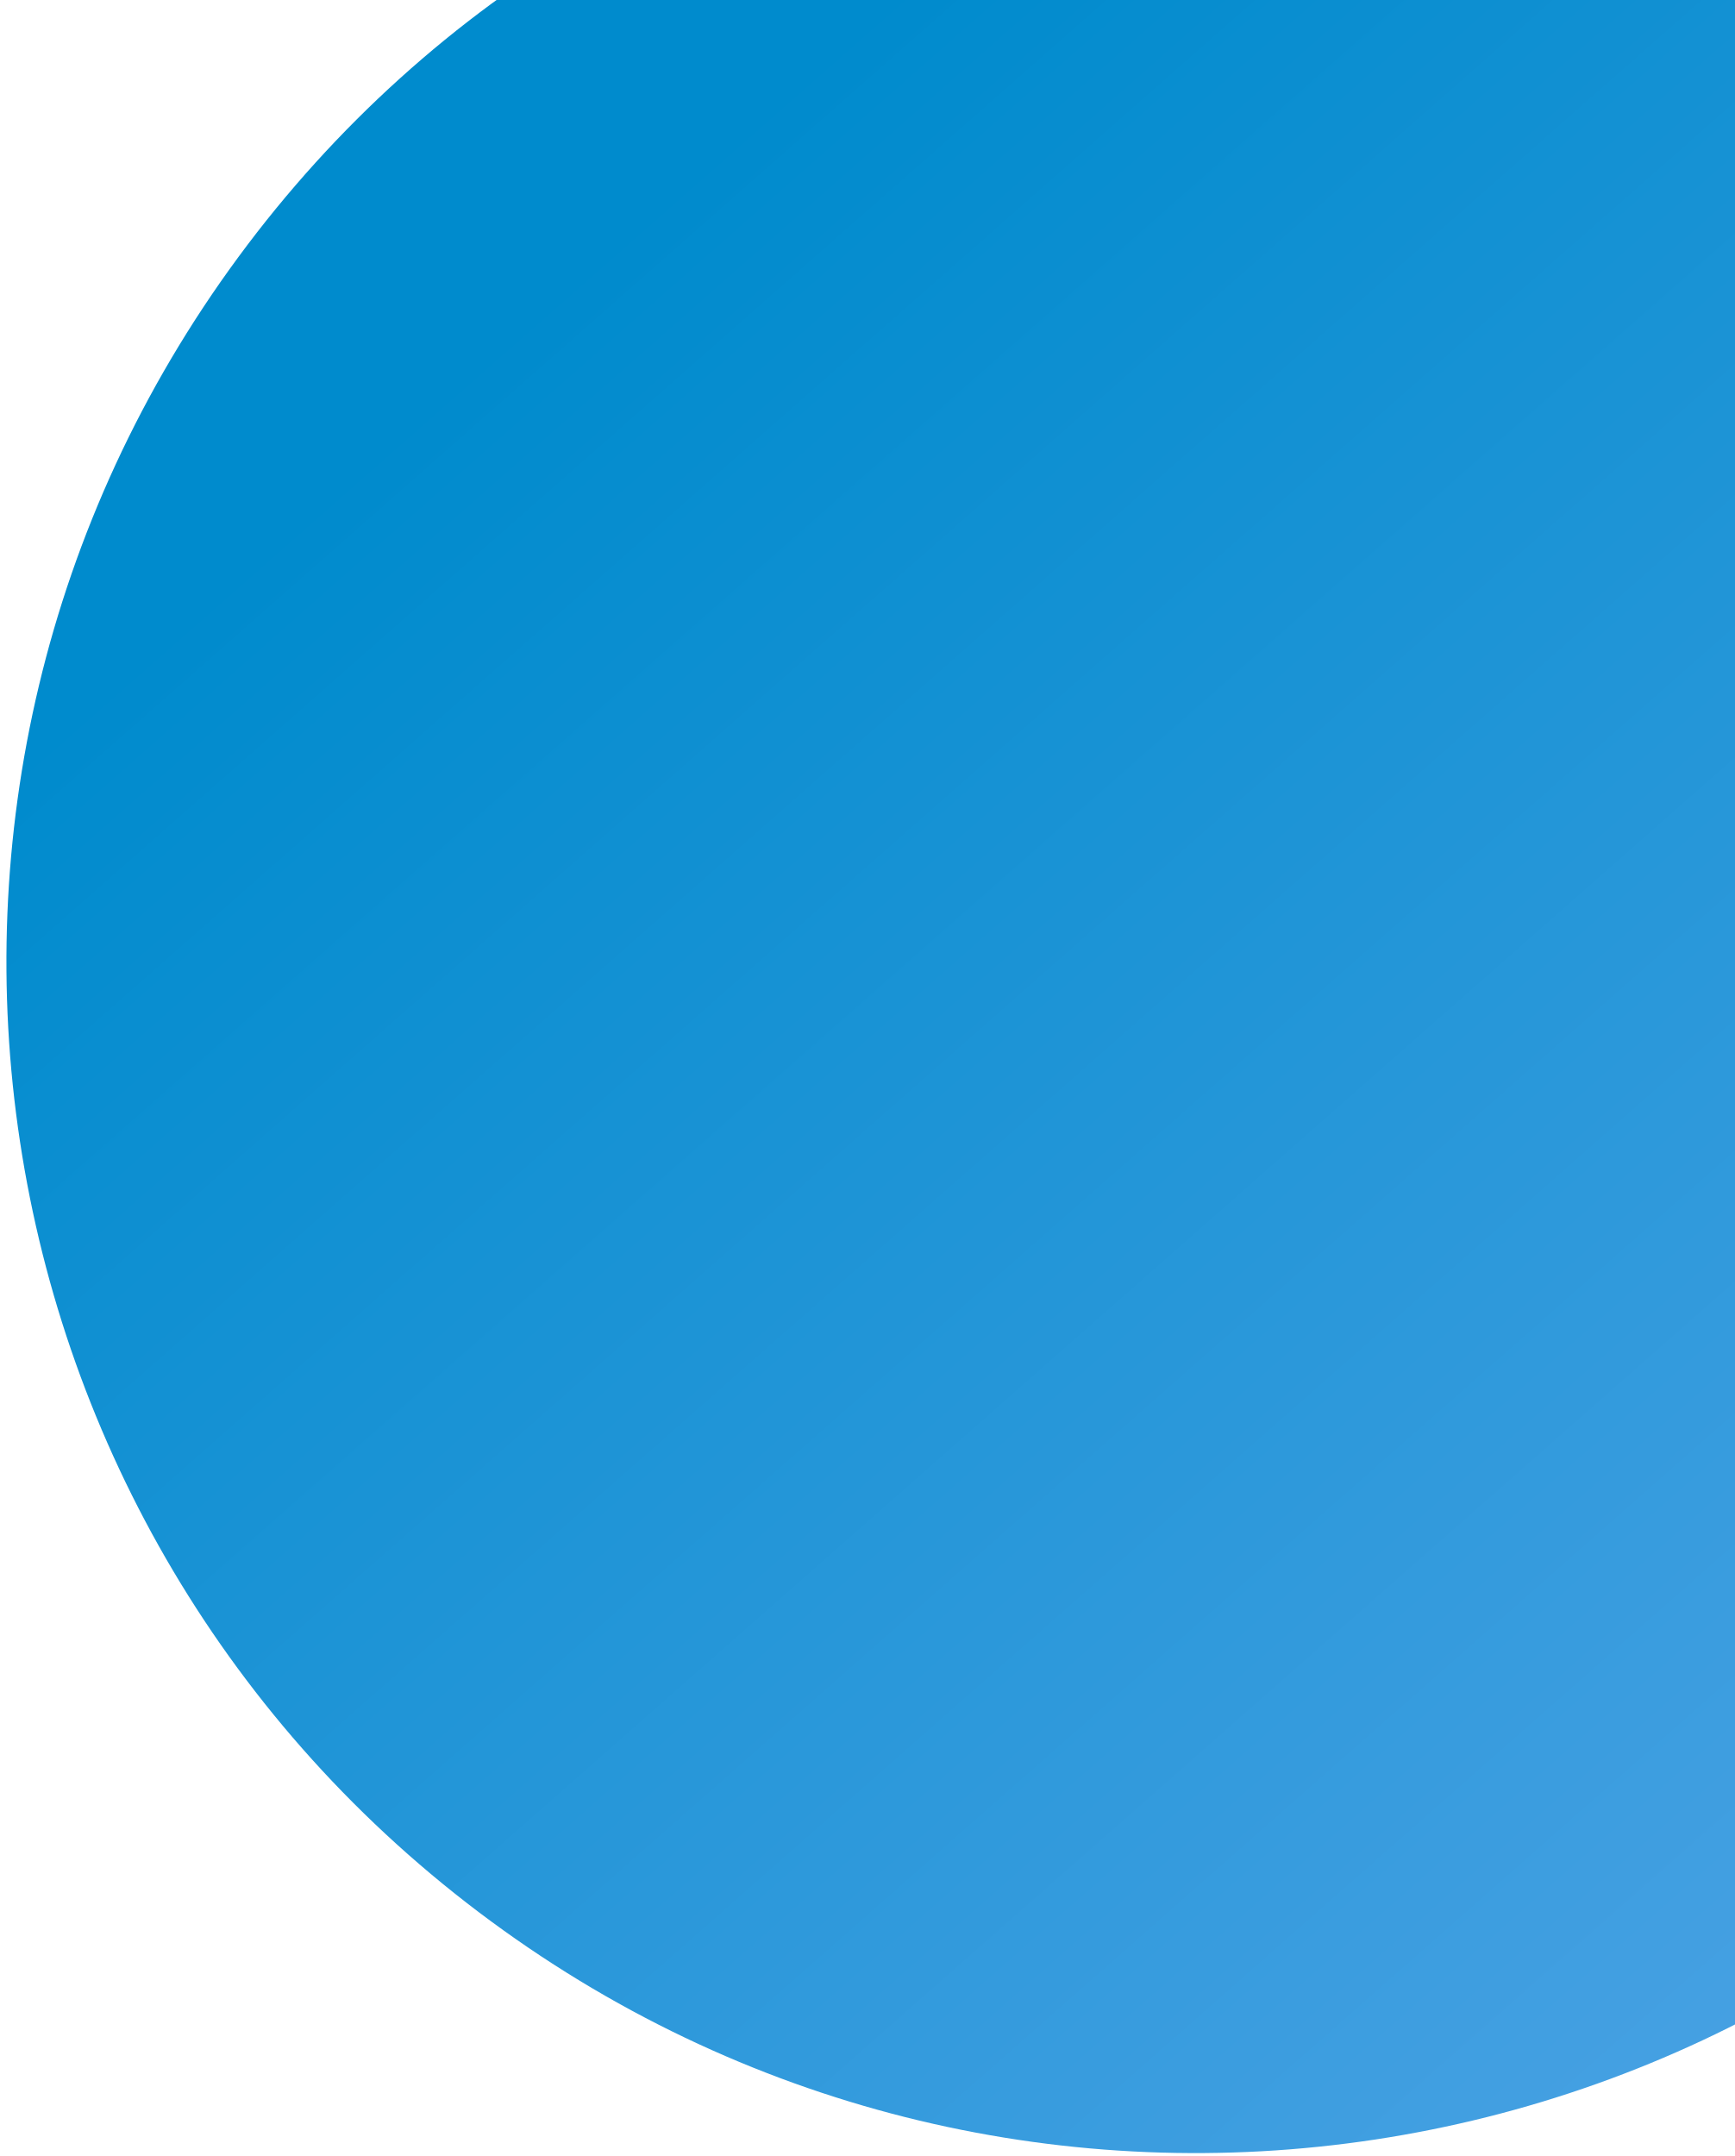
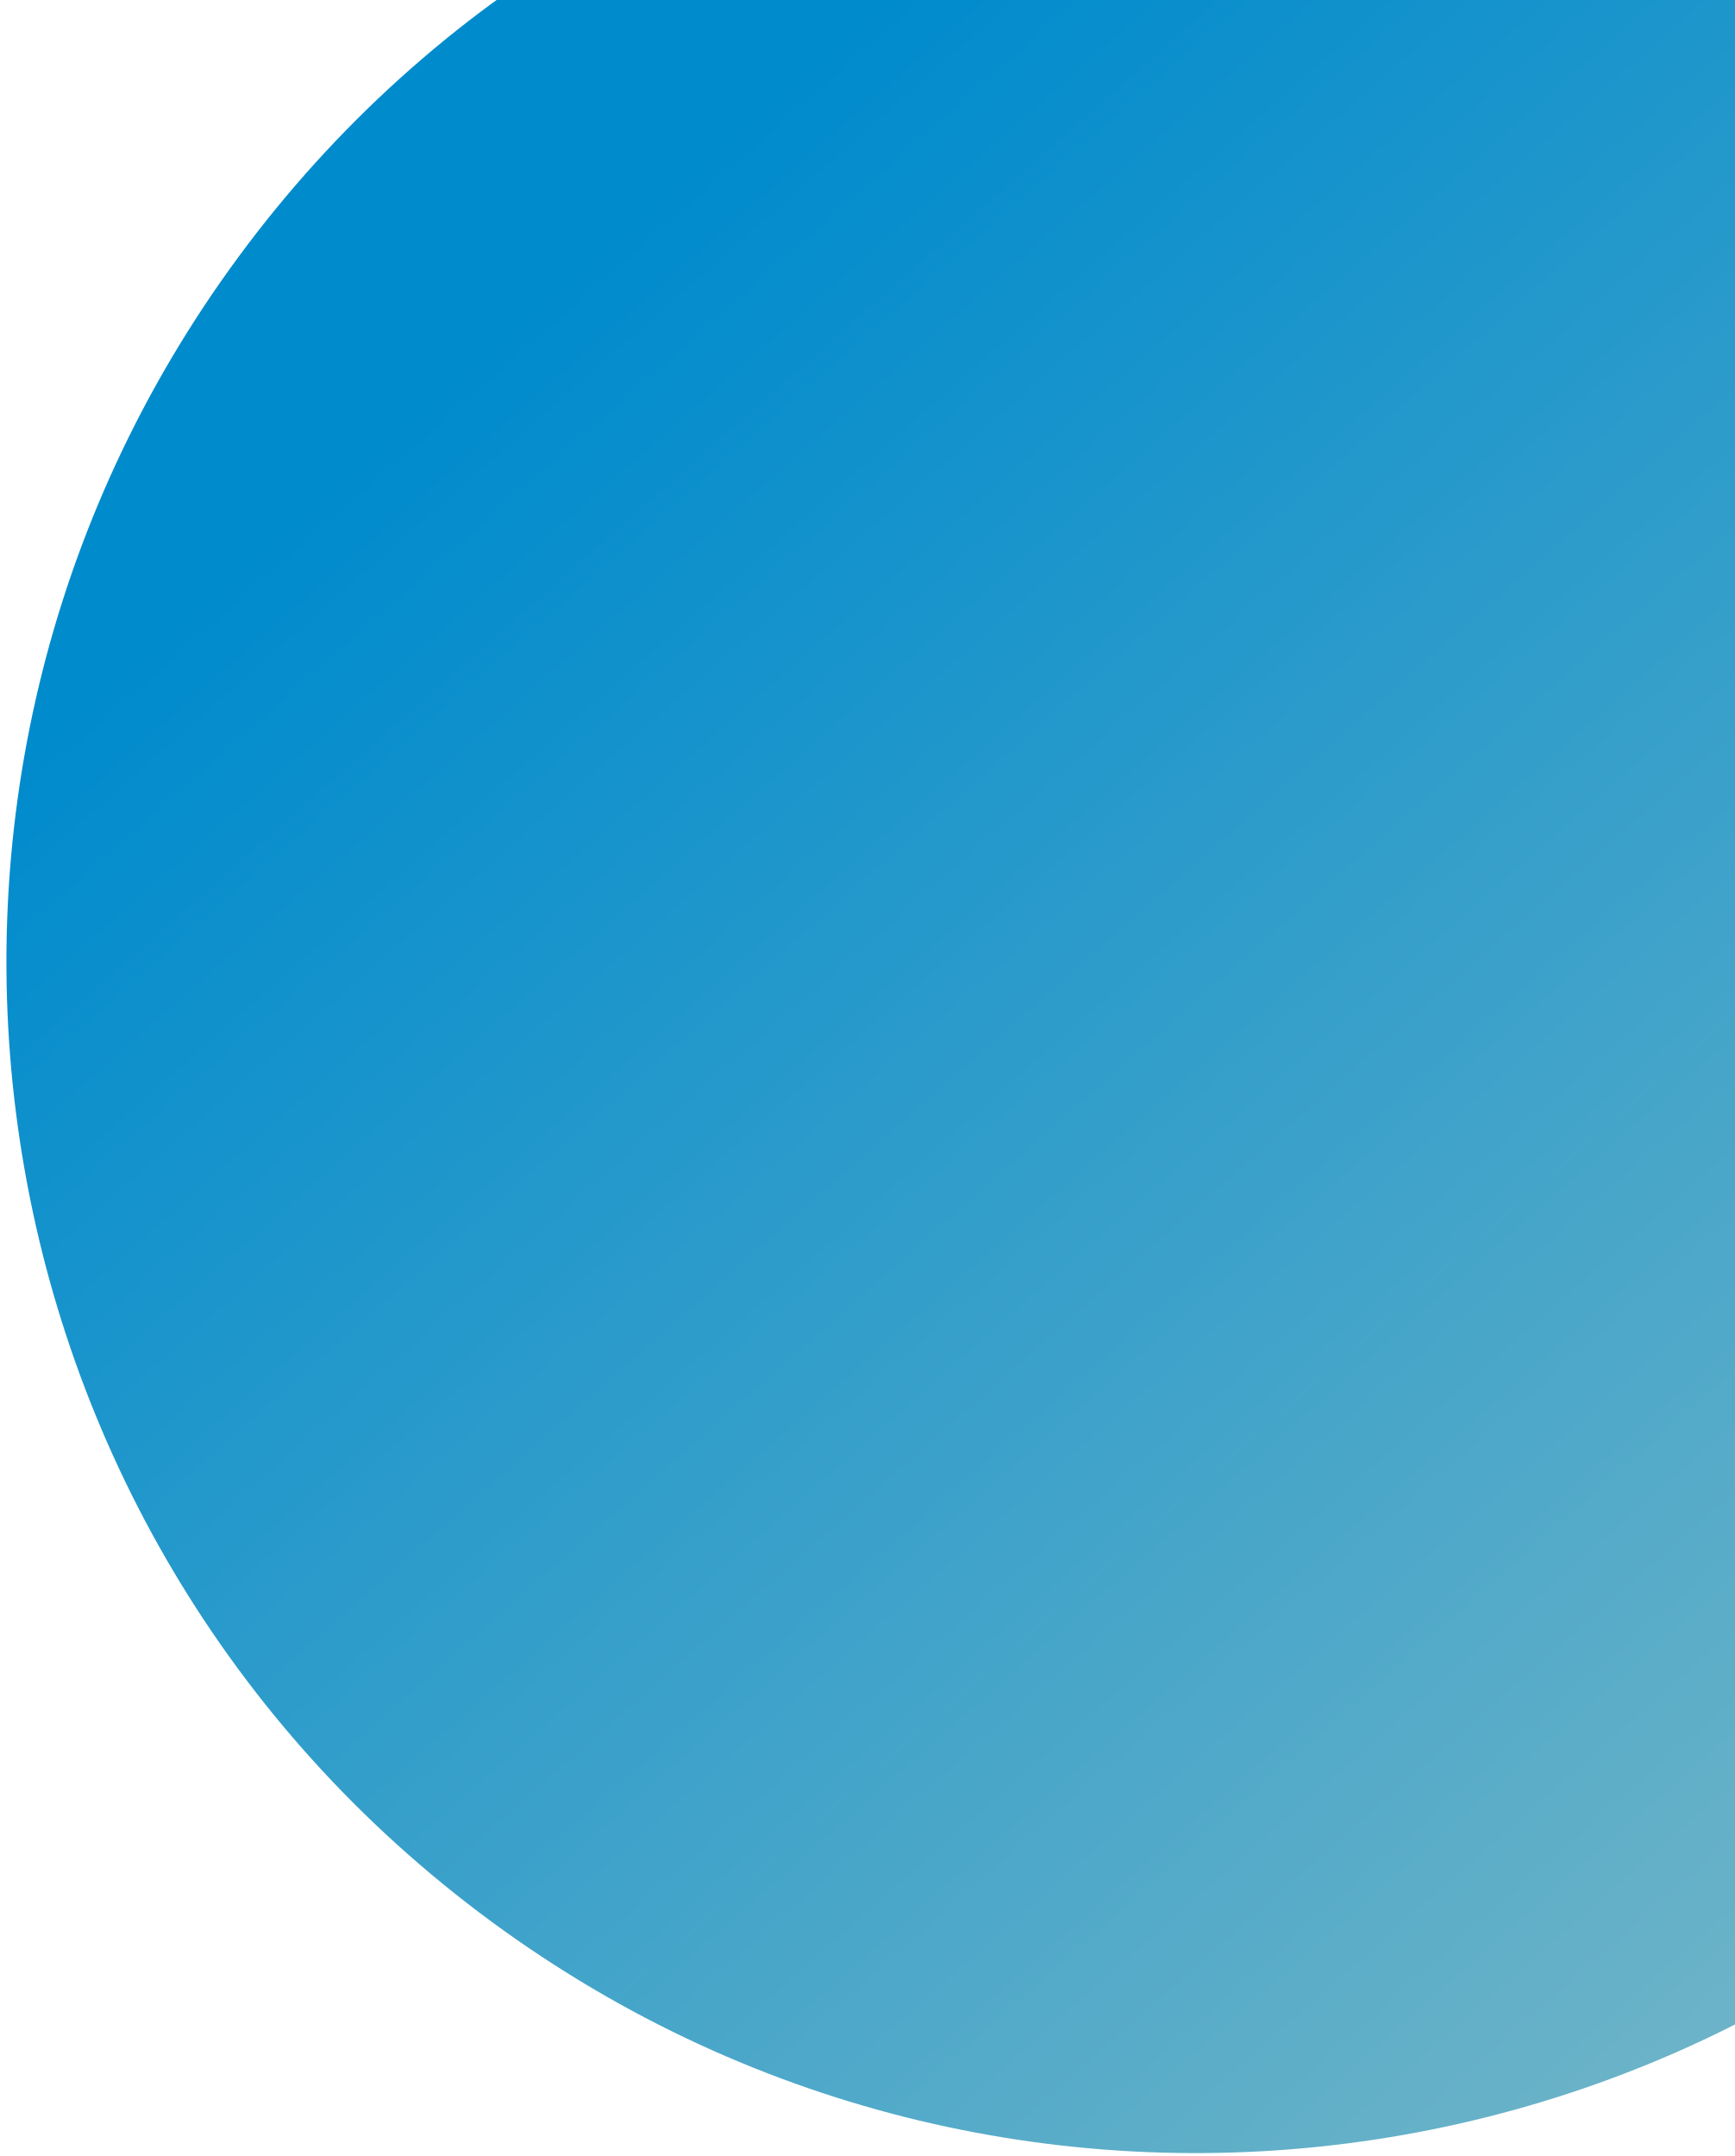
<svg xmlns="http://www.w3.org/2000/svg" width="255" height="317" viewBox="0 0 255 317" fill="none">
  <path d="M279.713 0.671C201.895 -56.639 92.353 -40.013 35.044 37.805C-22.266 115.623 -5.64 225.165 72.178 282.474C149.996 339.783 259.538 323.158 316.847 245.34C374.156 167.522 357.531 57.98 279.713 0.671Z" fill="url(#paint0_linear_0_1630)" />
  <defs>
    <linearGradient id="paint0_linear_0_1630" x1="520.571" y1="619.666" x2="6.483" y2="36.137" gradientUnits="userSpaceOnUse">
-       <stop stop-color="#A3BDFF" />
+       <stop stop-color="#FFEAC0" />
      <stop offset="0.93" stop-color="#008BCD" />
    </linearGradient>
  </defs>
</svg>
